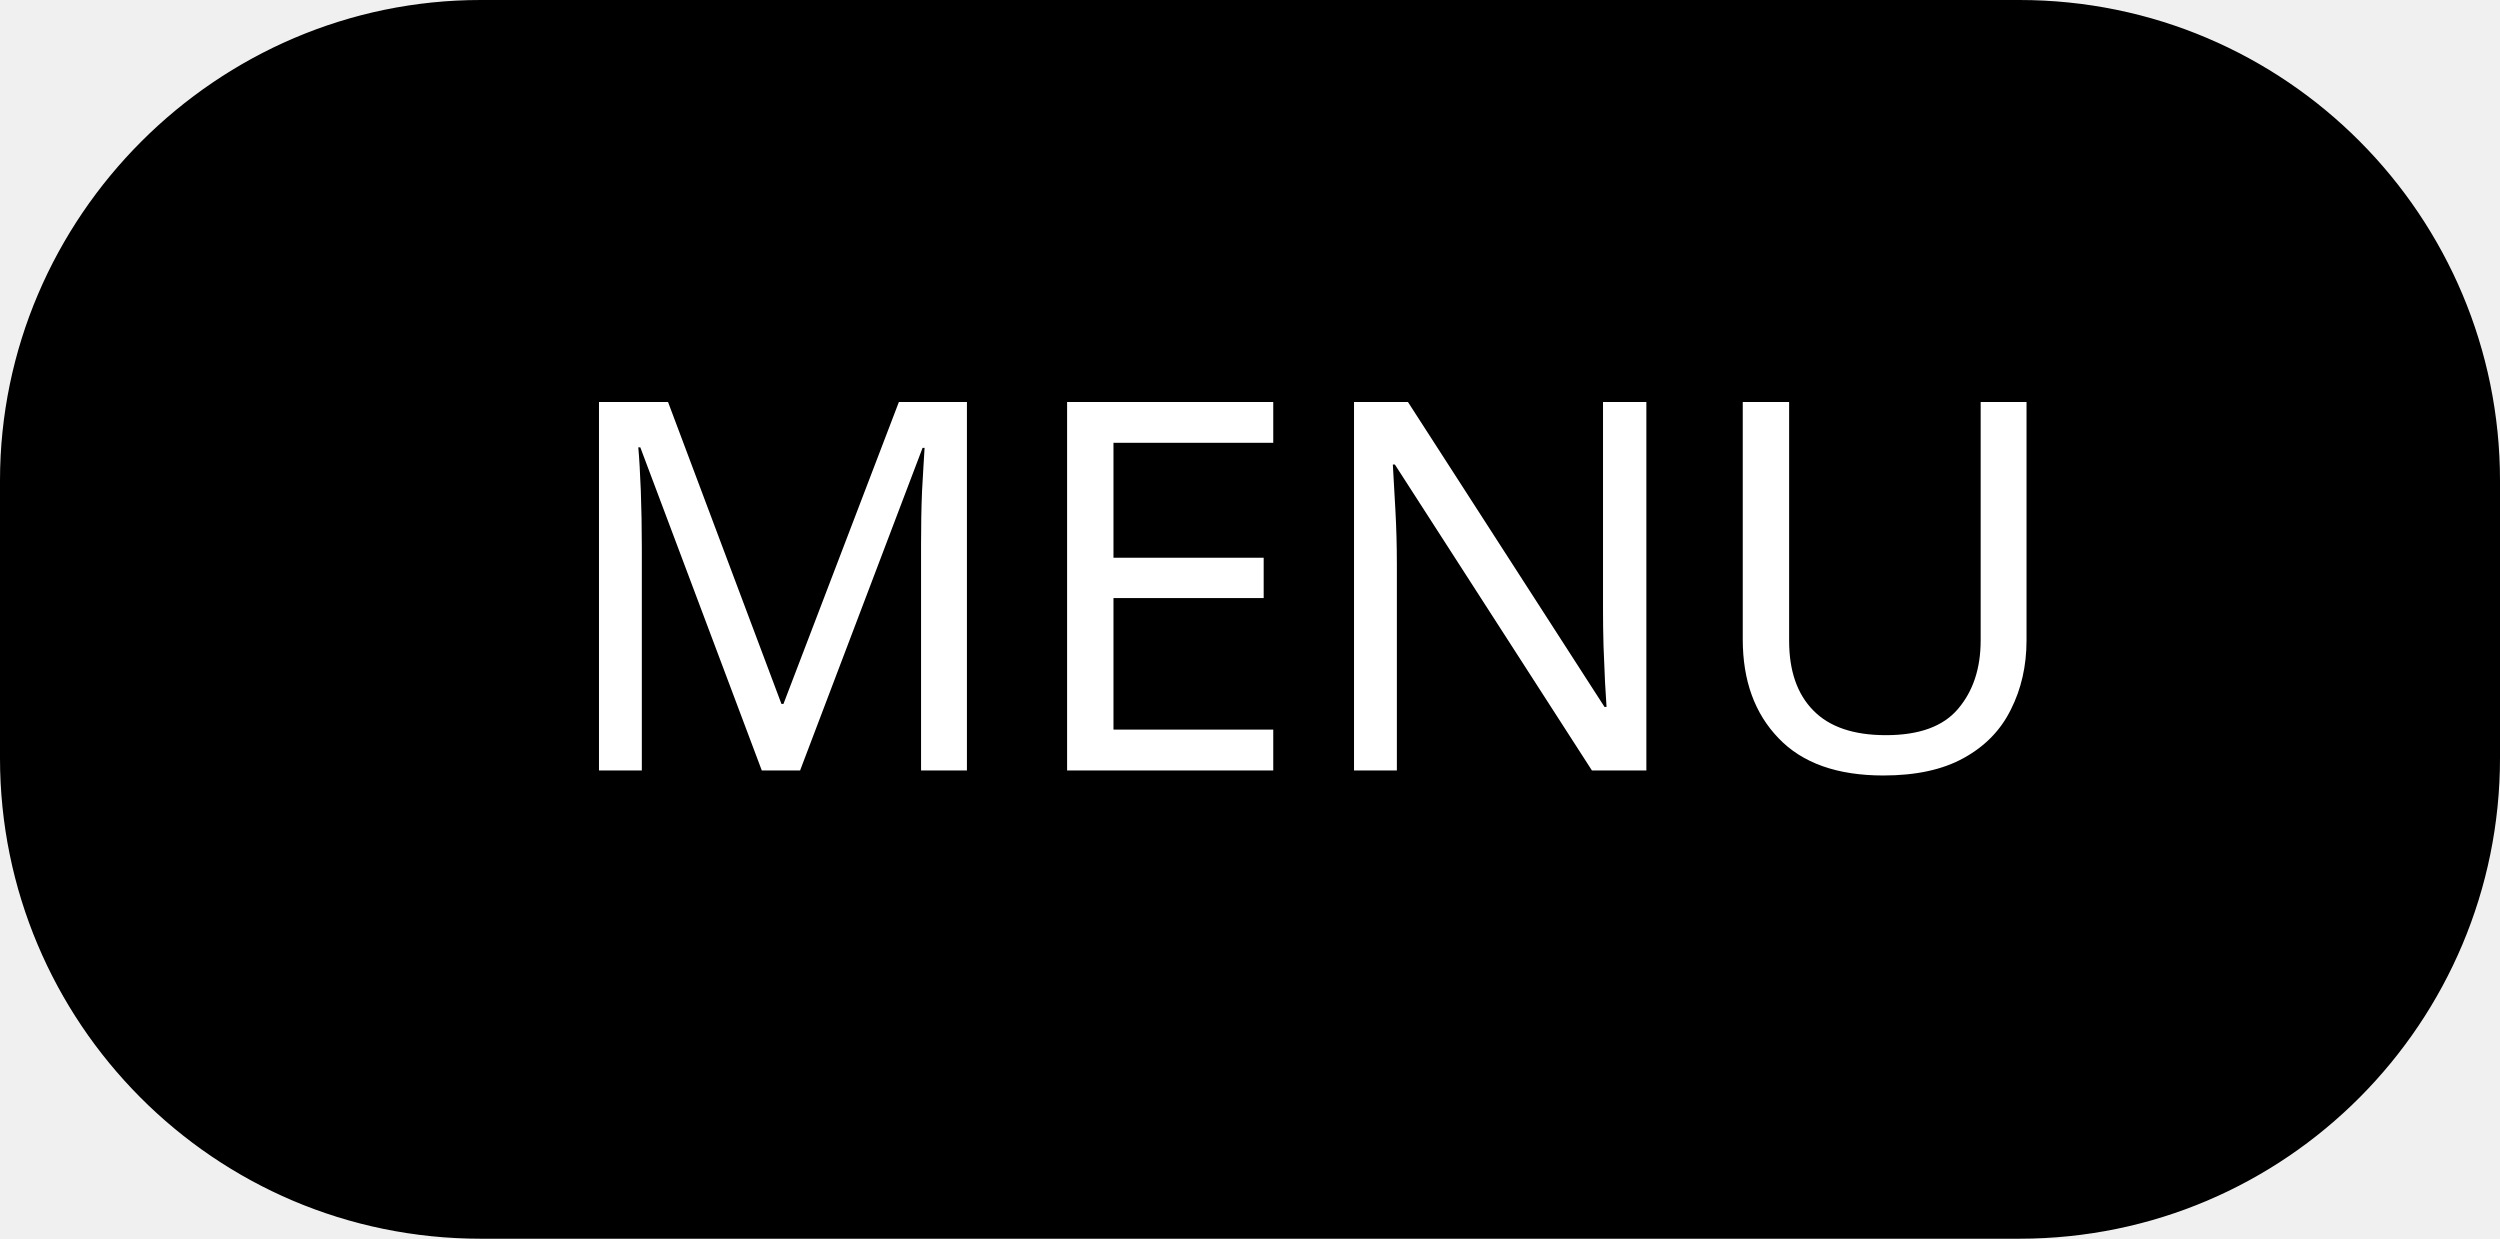
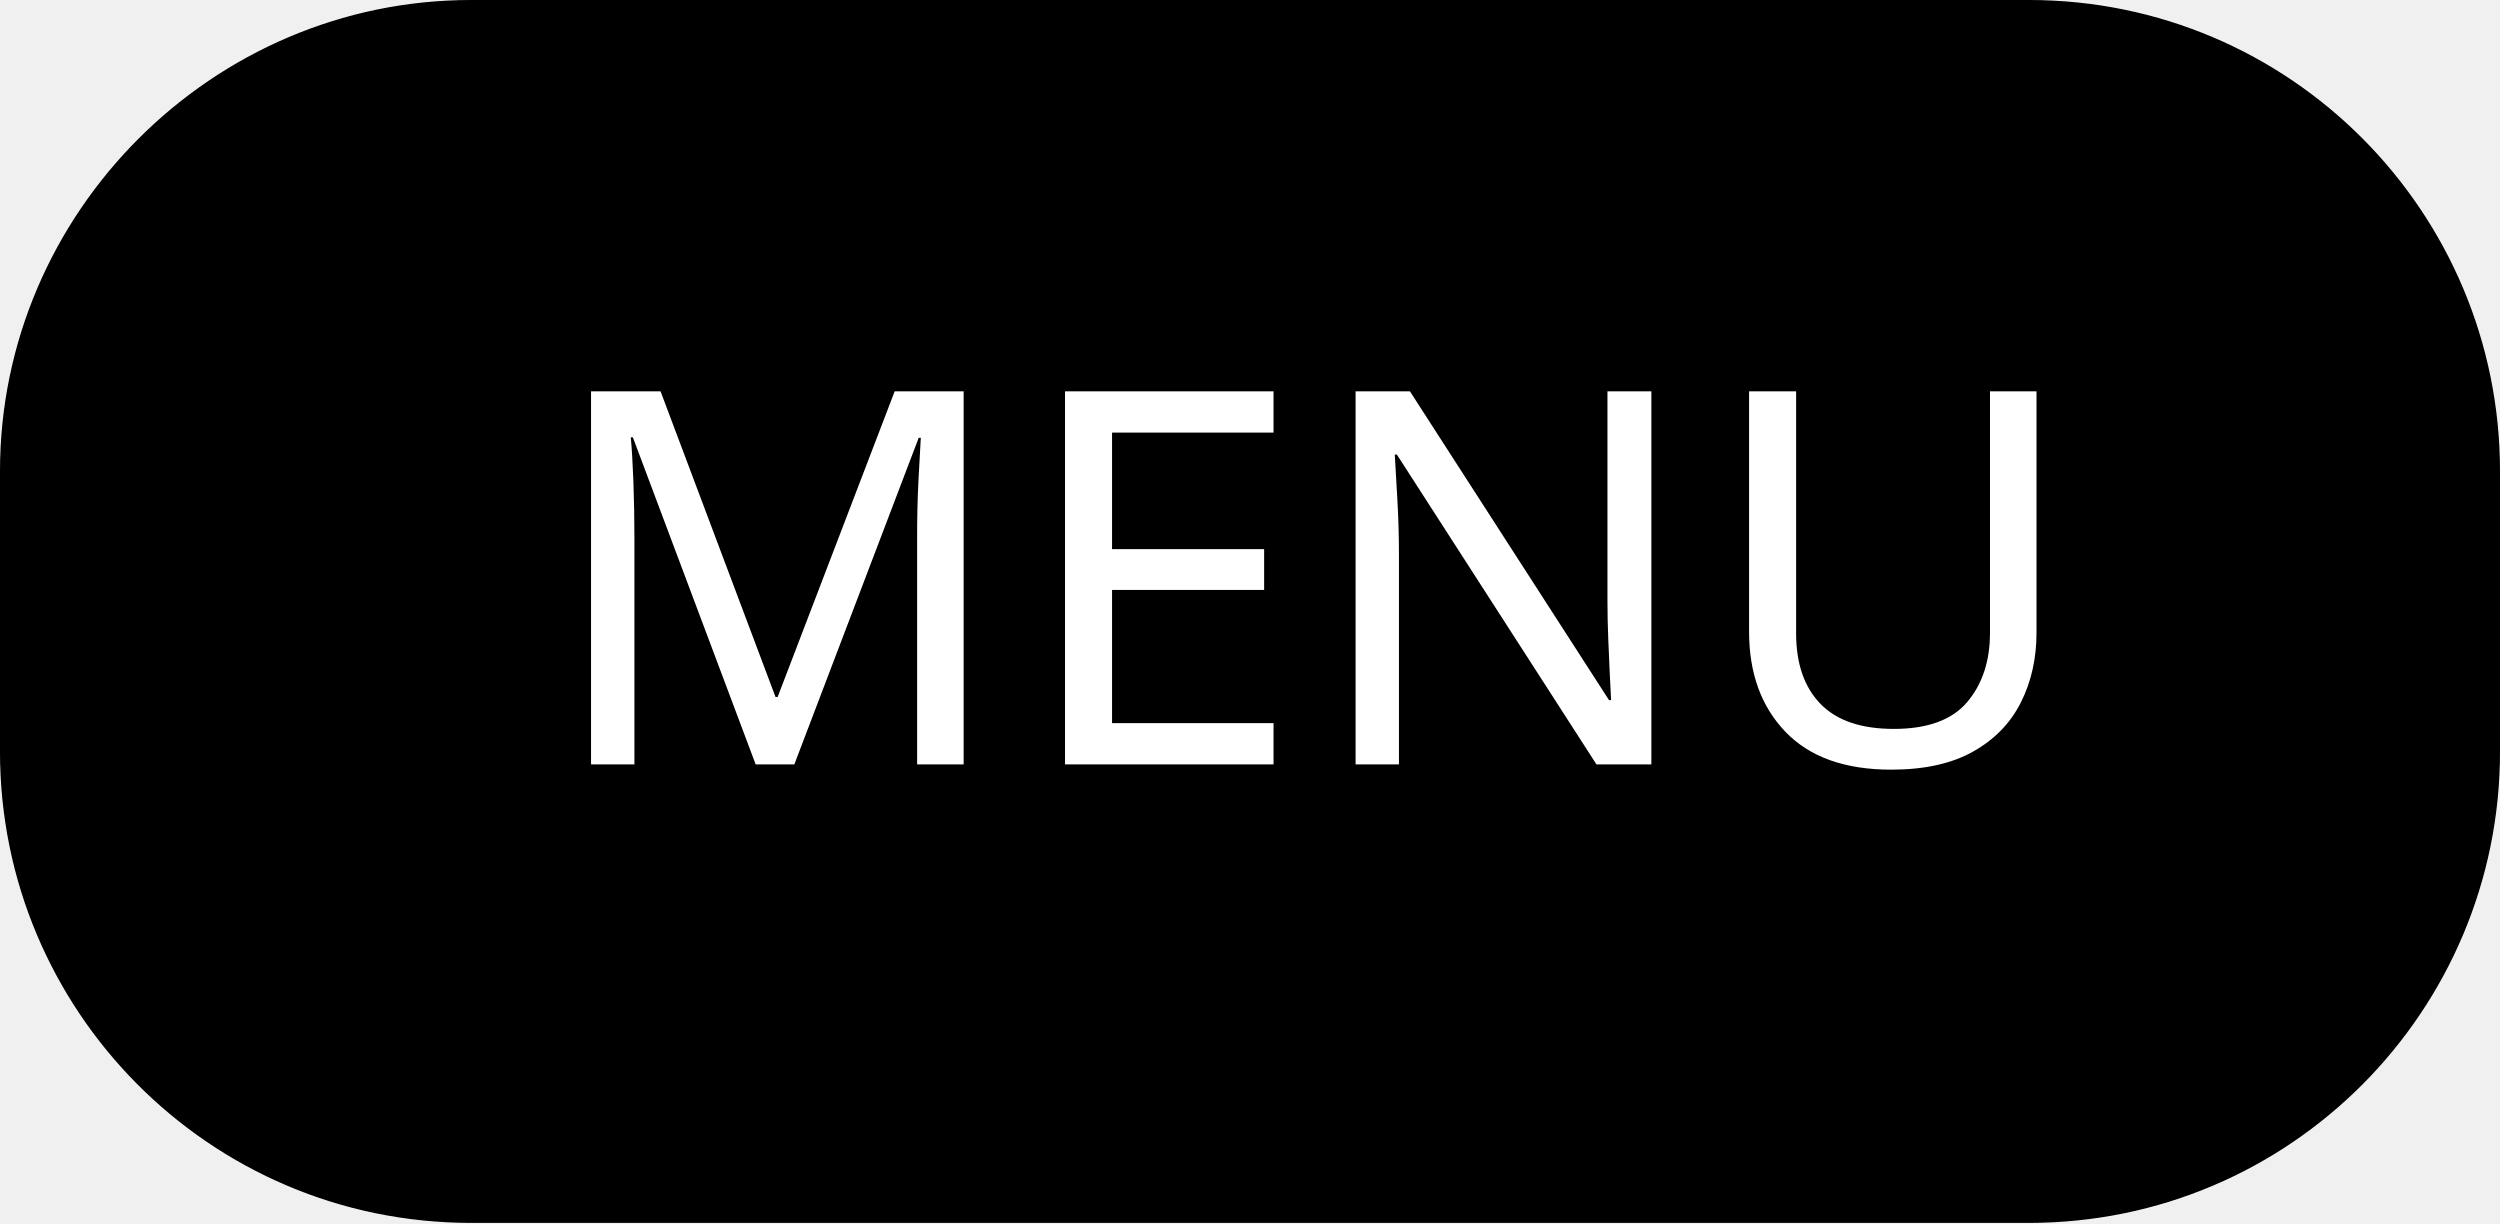
- <svg xmlns="http://www.w3.org/2000/svg" version="1.1" id="Layer_1" x="0px" y="0px" viewBox="0 0 77.5 38.4" enable-background="new 0 0 77.5 38.4" xml:space="preserve">
-   <path stroke="#000000" stroke-miterlimit="10" d="M62.6,37.9H14.9c-8,0-14.4-6.5-14.4-14.4v-8.6C0.5,7,7,0.5,14.9,0.5h47.7  C70.6,0.5,77,7,77,14.9v8.6C77,31.4,70.6,37.9,62.6,37.9z" />
-   <text transform="matrix(1 0 0 1 17.0216 23.8839)" fill="#FFFFFF" font-family="'MyriadPro-Black'" font-size="16">MENU</text>
+ <svg xmlns="http://www.w3.org/2000/svg" version="1.1" id="Layer_1" x="0px" y="0px" viewBox="7.4 -133.8 1687.8 825.7" enable-background="new 7.4 -133.8 1687.8 825.7" xml:space="preserve">
+   <path stroke="#000000" stroke-miterlimit="10" d="M1377.2,691.3H325.4C149,691.3,7.9,548,7.9,373.8V184.2  C7.9,10,151.2-133.3,325.4-133.3h1051.8c176.4,0,317.5,143.3,317.5,317.5v189.6C1694.7,548,1553.6,691.3,1377.2,691.3z" />
+   <text transform="matrix(1 0 0 1 372.21 382.2824)" fill="#FFFFFF" font-family="'MyriadPro-Black'" font-size="352.804">MENU</text>
</svg>
